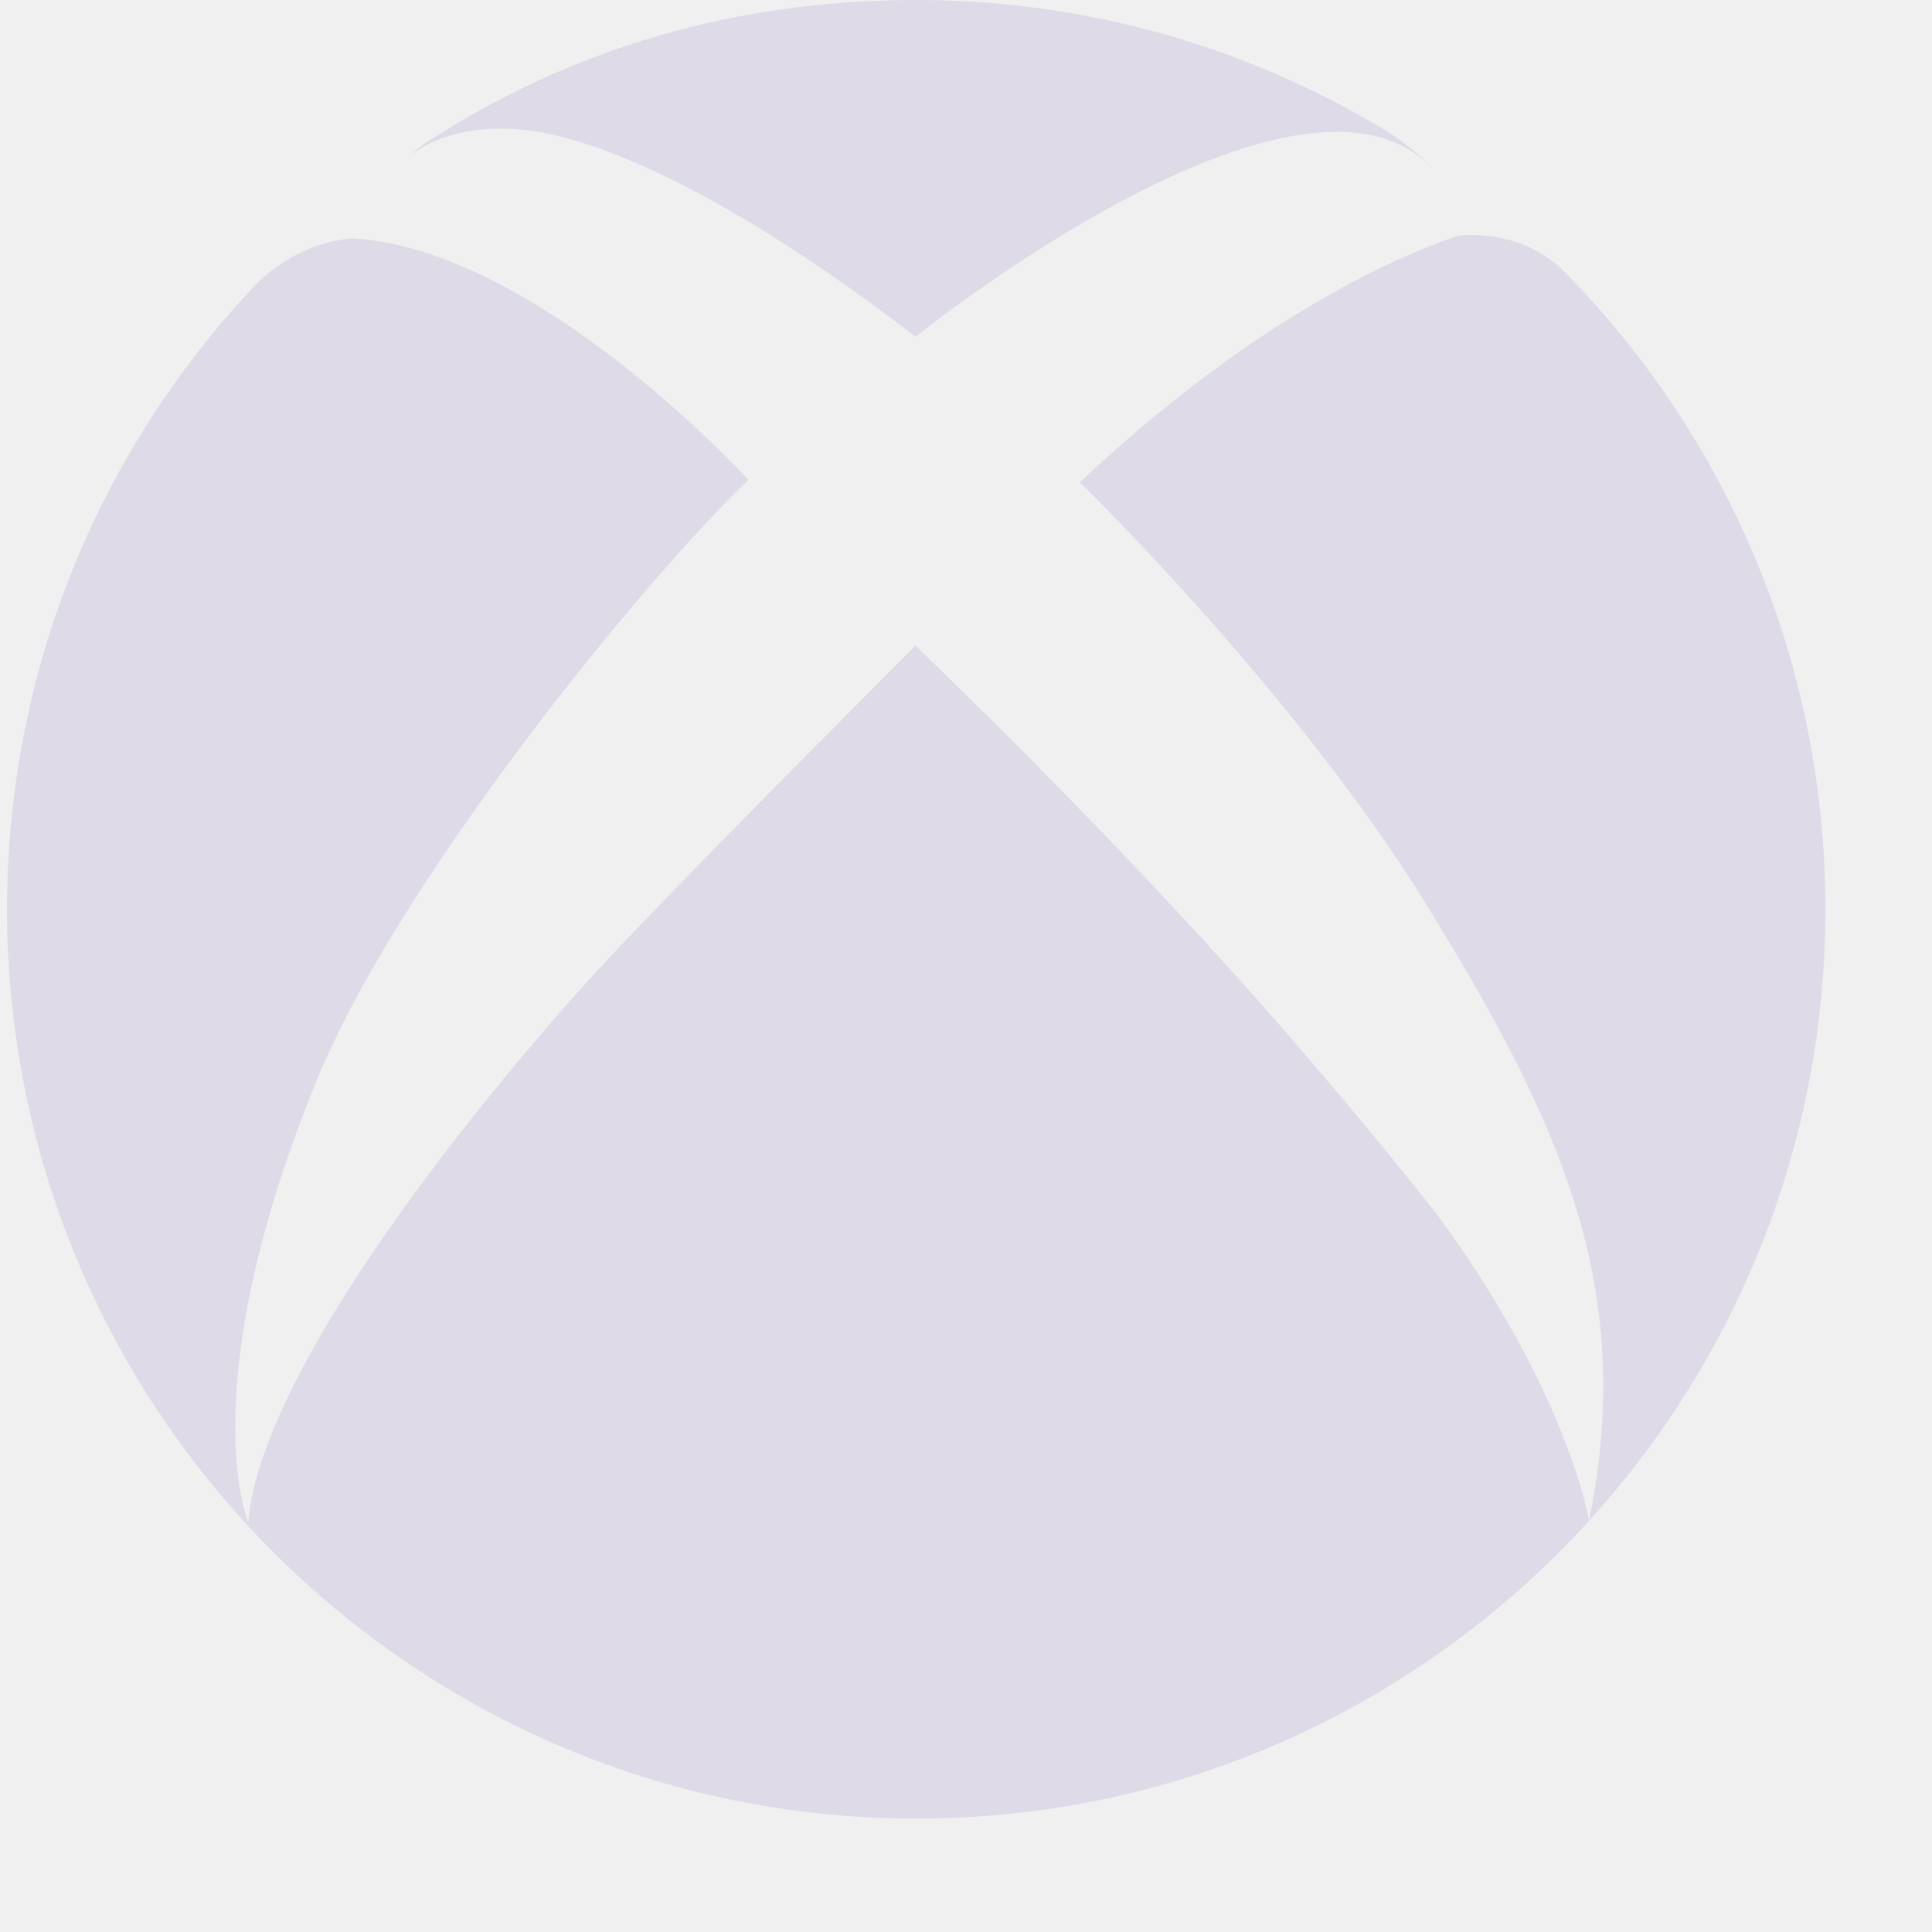
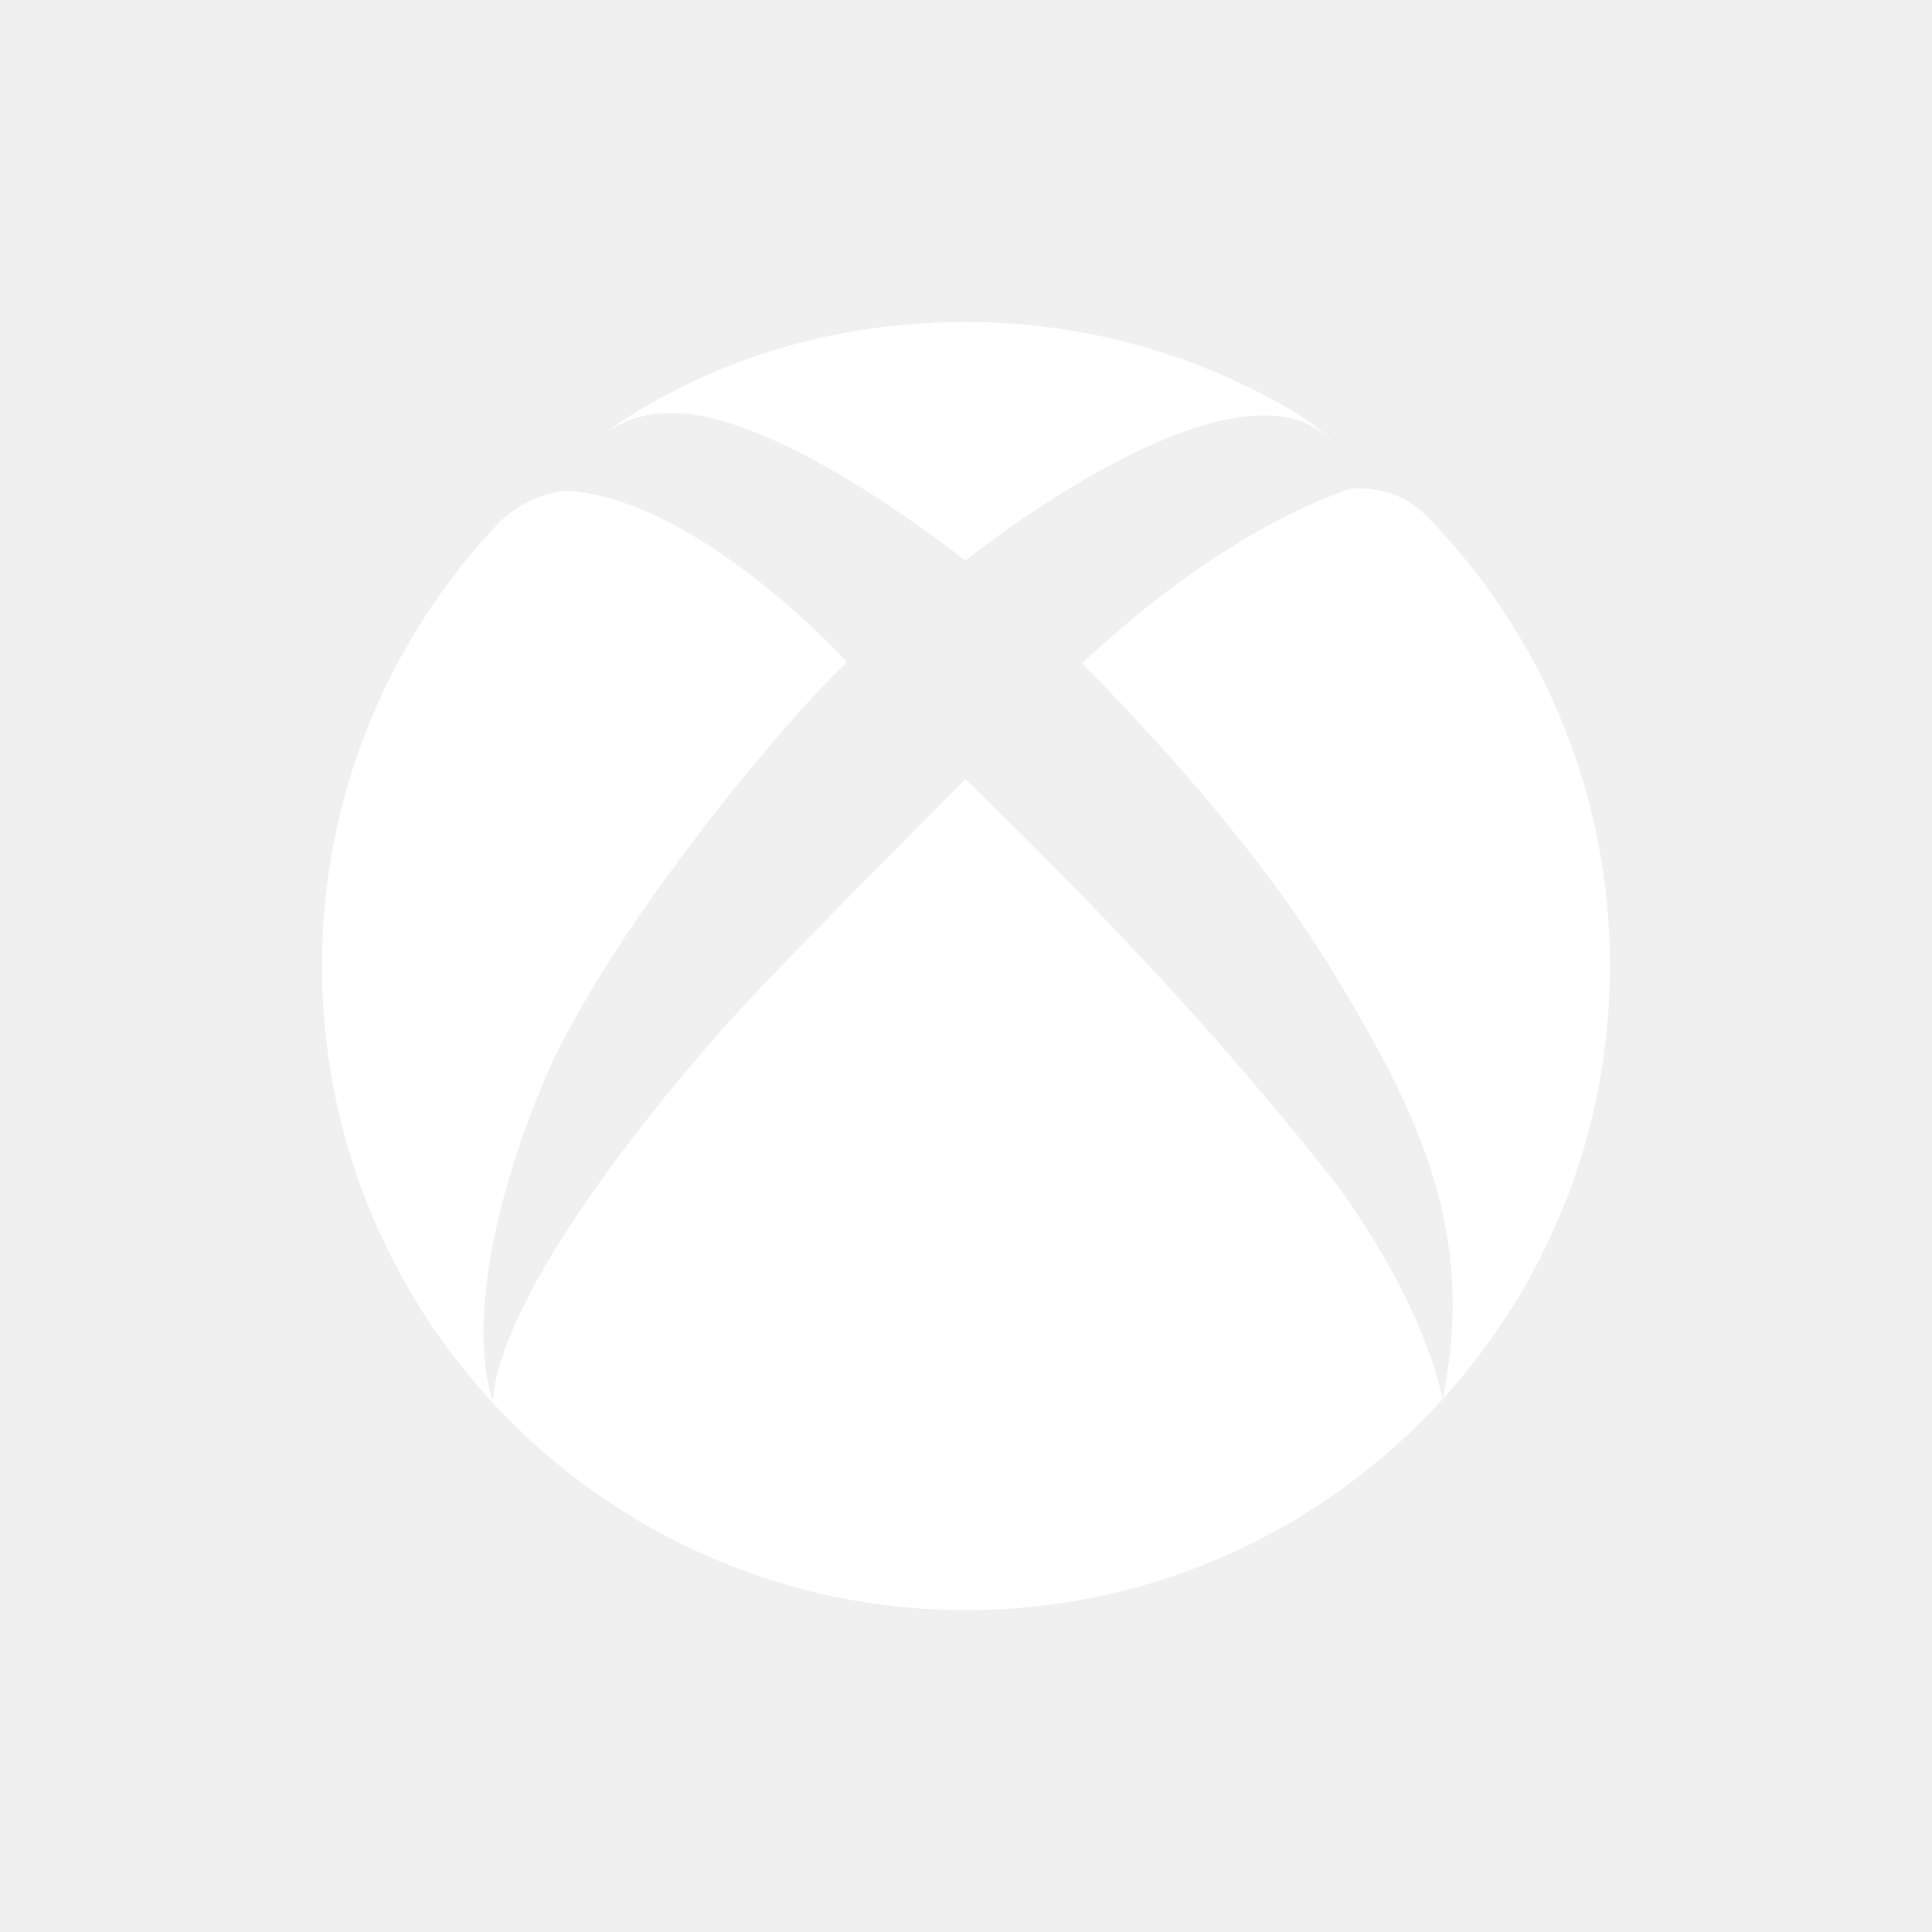
- <svg xmlns="http://www.w3.org/2000/svg" width="17" height="17" viewBox="0 0 17 17" fill="none">
-   <path d="M3.626 1.358C3.618 1.364 3.612 1.371 3.605 1.377C3.65 1.329 3.715 1.277 3.758 1.249C5.011 0.435 6.458 0 8.063 0C9.565 0 10.972 0.415 12.173 1.136C12.26 1.188 12.497 1.351 12.62 1.499V1.499C11.461 0.222 8.056 2.963 8.056 2.963C6.878 2.055 5.795 1.436 4.988 1.216C4.314 1.031 3.848 1.185 3.626 1.358ZM13.932 2.565C13.896 2.526 13.858 2.489 13.822 2.449C13.53 2.127 13.17 2.05 12.845 2.071C12.55 2.163 11.185 2.655 9.502 4.244C9.502 4.244 11.396 6.085 12.556 7.967C13.714 9.85 14.407 11.329 13.981 13.383C15.274 11.962 16.062 10.074 16.062 8C16.062 5.902 15.255 3.992 13.932 2.565ZM11.041 8.771C10.528 8.195 9.764 7.369 8.754 6.365C8.534 6.146 8.3 5.917 8.055 5.68C8.055 5.68 7.687 6.049 7.207 6.534V6.533C6.592 7.154 5.795 7.964 5.353 8.436C4.566 9.276 2.311 11.915 2.184 13.394C2.184 13.394 1.682 12.221 2.783 9.515C3.503 7.745 5.677 5.089 6.585 4.223C6.585 4.223 5.755 3.31 4.714 2.68L4.708 2.678C4.708 2.678 4.696 2.668 4.677 2.657C4.177 2.358 3.63 2.128 3.104 2.098C2.567 2.135 2.227 2.529 2.227 2.529C0.884 3.96 0.062 5.884 0.062 8.001C0.062 12.419 3.644 16.002 8.063 16.002C10.409 16.002 12.518 14.991 13.982 13.383C13.982 13.381 13.814 12.326 12.737 10.813C12.484 10.459 11.56 9.352 11.041 8.771Z" fill="#DFDAE7" />
+ <svg xmlns="http://www.w3.org/2000/svg" width="24" height="24" viewBox="0 0 24 24" fill="none">
+   <path d="M7.564 5.358C7.556 5.364 7.55 5.371 7.542 5.377C7.588 5.329 7.653 5.277 7.696 5.249C8.948 4.435 10.395 4 12.001 4C13.503 4 14.909 4.415 16.11 5.136C16.197 5.188 16.435 5.351 16.557 5.499V5.499C15.399 4.222 11.993 6.963 11.993 6.963C10.816 6.055 9.732 5.436 8.926 5.216C8.252 5.031 7.785 5.185 7.564 5.358ZM17.869 6.565C17.834 6.526 17.796 6.489 17.76 6.449C17.467 6.127 17.107 6.05 16.782 6.071C16.487 6.163 15.122 6.655 13.44 8.244C13.44 8.244 15.334 10.085 16.493 11.967C17.652 13.85 18.345 15.329 17.919 17.383C19.212 15.962 20 14.074 20 12C20 9.902 19.192 7.992 17.869 6.565ZM14.979 12.771C14.465 12.195 13.701 11.369 12.692 10.365C12.471 10.146 12.238 9.917 11.993 9.68C11.993 9.68 11.624 10.049 11.144 10.534V10.533C10.53 11.154 9.733 11.964 9.291 12.436C8.504 13.276 6.248 15.915 6.121 17.394C6.121 17.394 5.619 16.221 6.721 13.515C7.44 11.745 9.614 9.089 10.522 8.223C10.522 8.223 9.693 7.31 8.652 6.68L8.645 6.678C8.645 6.678 8.634 6.668 8.615 6.657C8.114 6.358 7.568 6.128 7.042 6.098C6.504 6.135 6.164 6.529 6.164 6.529C4.821 7.96 4 9.884 4 12.001C4 16.419 7.582 20.002 12.001 20.002C14.346 20.002 16.456 18.991 17.92 17.383C17.919 17.381 17.751 16.326 16.675 14.813C16.422 14.459 15.497 13.352 14.979 12.771Z" fill="white" />
</svg>
